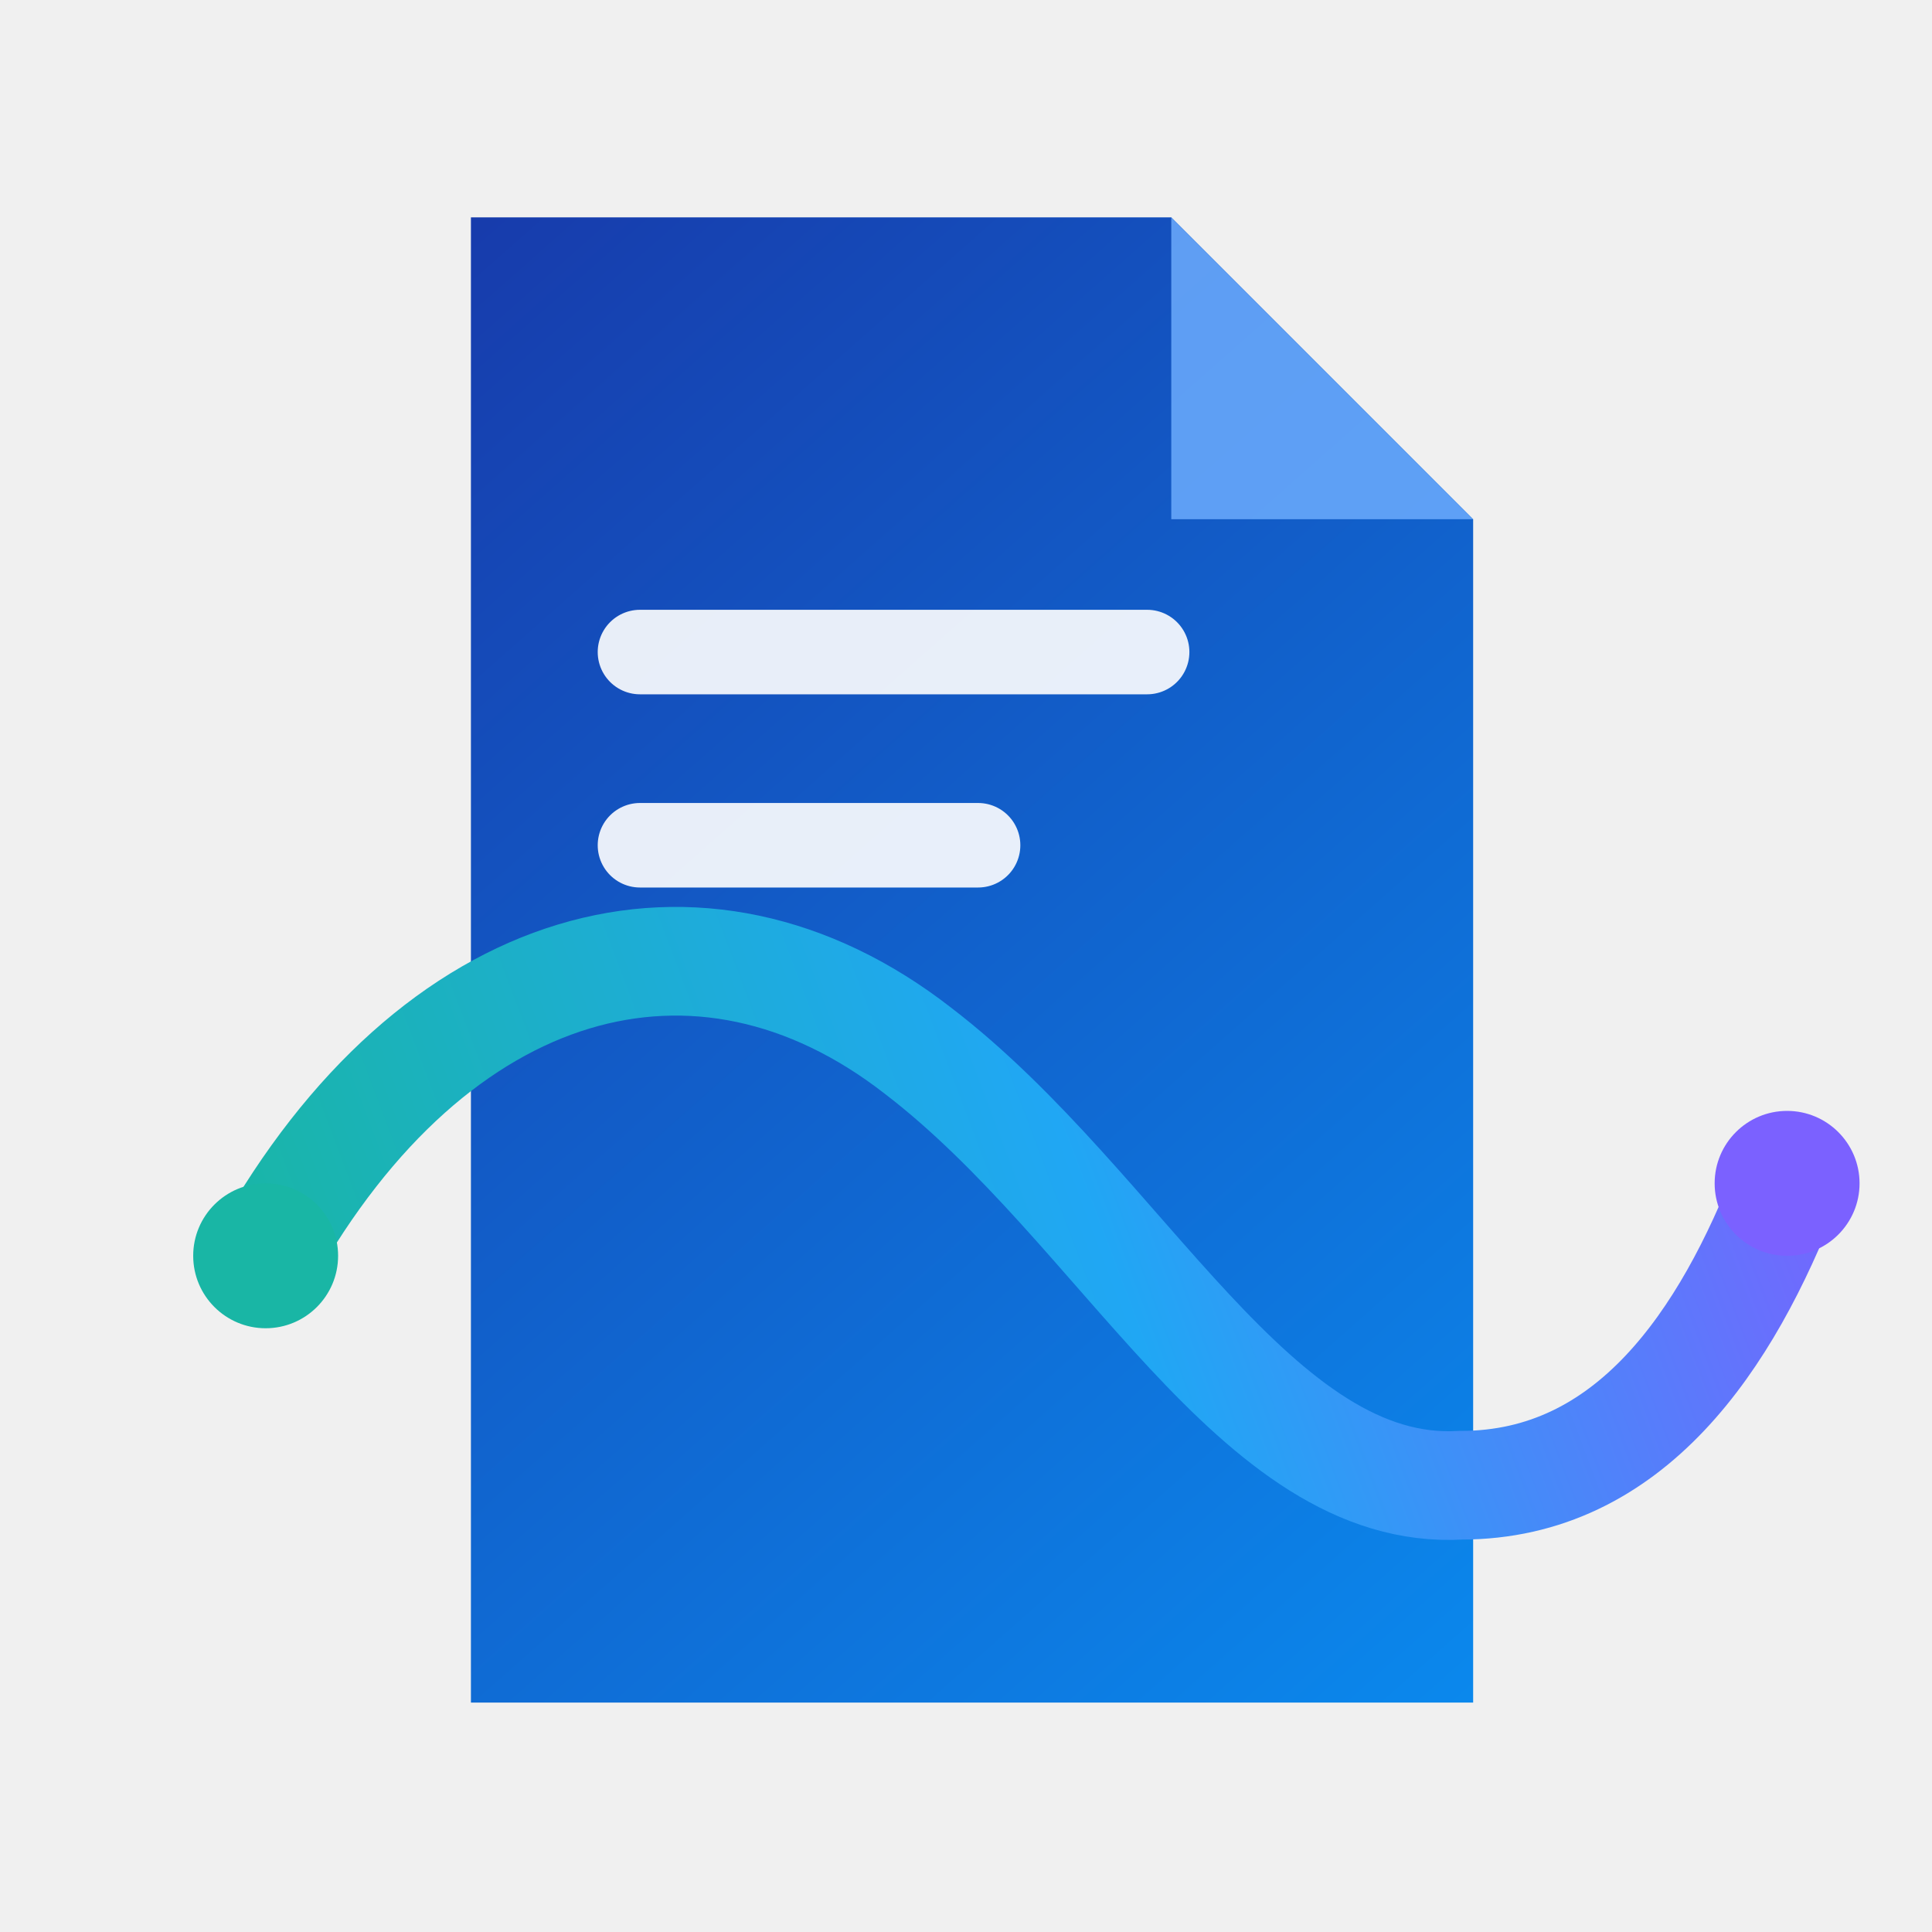
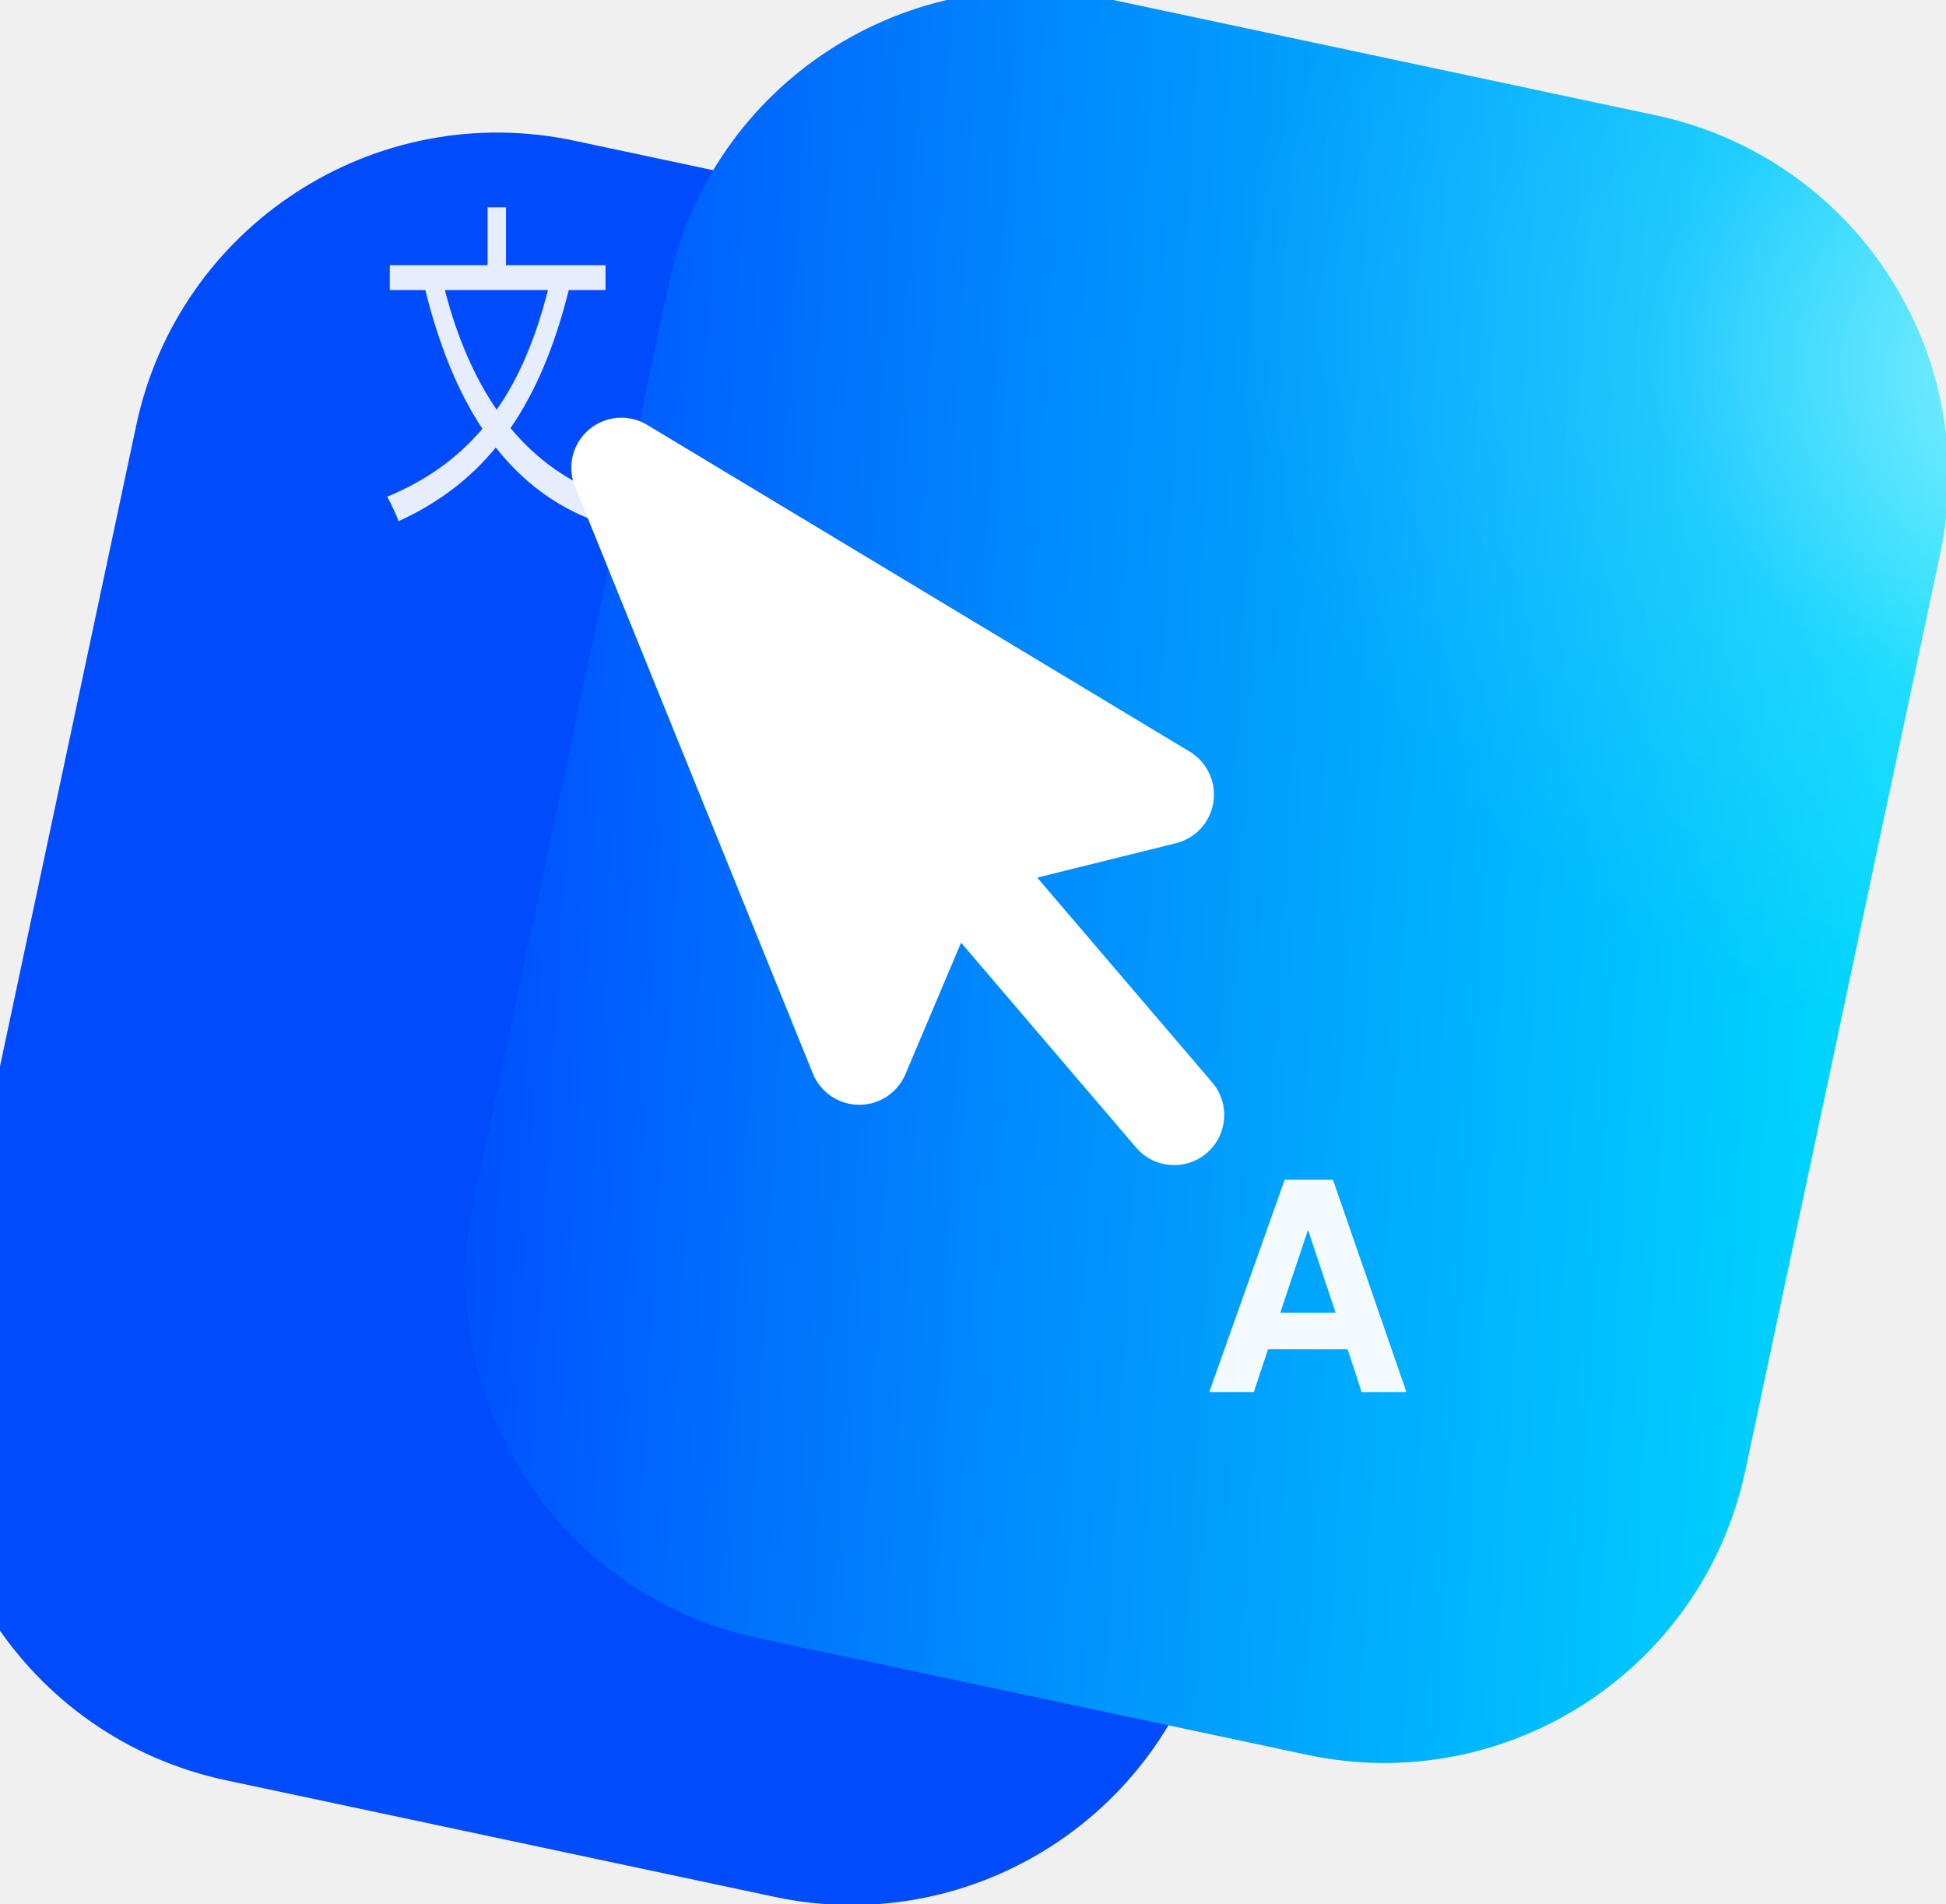
- <svg xmlns="http://www.w3.org/2000/svg" viewBox="0 0 160 160" role="img" aria-labelledby="title desc">
+ <svg xmlns="http://www.w3.org/2000/svg" viewBox="0 0 274 268" role="img" aria-labelledby="title desc">
  <defs>
-     <linearGradient id="page" x1="24" y1="20" x2="132" y2="142" gradientUnits="userSpaceOnUse">
-       <stop stop-color="#1837A8" />
-       <stop offset="1" stop-color="#0A8CF0" />
+     <linearGradient id="ftPage" x1="72" y1="146" x2="292" y2="112" gradientUnits="userSpaceOnUse">
+       <stop offset="0" stop-color="#0052FE" />
+       <stop offset=".32" stop-color="#0088FD" />
+       <stop offset=".7" stop-color="#00BEFE" />
+       <stop offset="1" stop-color="#00E8FE" />
    </linearGradient>
-     <linearGradient id="thread" x1="20" y1="106" x2="142" y2="60" gradientUnits="userSpaceOnUse">
-       <stop stop-color="#19B6A5" />
-       <stop offset=".52" stop-color="#20A7F4" />
-       <stop offset="1" stop-color="#7B61FF" />
-     </linearGradient>
+     <radialGradient id="ftGlow" cx="0" cy="0" r="1" gradientUnits="userSpaceOnUse" gradientTransform="translate(276 30) rotate(90) scale(96 120)">
+       <stop offset="0" stop-color="#FFFFFF" stop-opacity=".55" />
+       <stop offset=".5" stop-color="#FFFFFF" stop-opacity=".12" />
+       <stop offset="1" stop-color="#FFFFFF" stop-opacity="0" />
+     </radialGradient>
  </defs>
-   <path d="M39 18h58l25 25v98H39z" fill="url(#page)" />
-   <path d="M97 18v25h25" fill="#6FAEFF" opacity=".82" />
-   <path d="M53 54h42M53 70h28" stroke="#fff" stroke-linecap="round" stroke-width="7" opacity=".9" />
-   <path d="M22 104c14-25 36-31 54-17 17 13 28 37 45 36 14 0 22-12 27-25" fill="none" stroke="url(#thread)" stroke-linecap="round" stroke-width="9" />
-   <circle cx="22" cy="104" r="6" fill="#19B6A5" />
-   <circle cx="148" cy="98" r="6" fill="#7B61FF" />
+   <rect x="3.467" y="25.445" width="183" height="236" rx="52" fill="#004CFD" transform="rotate(12 94.967 143.445)" />
+   <g transform="rotate(12 169.967 123.445)">
+     <rect x="78.467" y="5.445" width="183" height="236" rx="52" fill="url(#ftPage)" />
+     <rect x="78.467" y="5.445" width="183" height="236" rx="52" fill="url(#ftGlow)" />
+   </g>
+   <text x="100" y="54" fill="#FFFFFF" fill-opacity=".9" text-anchor="middle" transform="translate(0 15.5) scale(0.7 1)" font-family="Manrope, 'PingFang SC', 'Hiragino Sans GB', 'Noto Sans SC', 'Microsoft YaHei', sans-serif" font-size="48" font-weight="500">文</text>
+   <path fill="#FFFFFF" transform="translate(-50 34) scale(9.4) rotate(-25.5)" d="M11.548 8.632C11.86 8.548 12.191 8.674 12.368 8.943L17.596 16.86C17.763 17.113 17.761 17.442 17.591 17.693C17.421 17.945 17.116 18.069 16.819 18.008L14.722 17.579L15.767 21.478C15.874 21.878 15.636 22.289 15.236 22.396C14.836 22.503 14.425 22.266 14.318 21.866L13.273 17.967L11.672 19.387C11.445 19.588 11.119 19.633 10.846 19.5C10.573 19.368 10.407 19.084 10.425 18.781L10.994 9.311C11.013 8.989 11.237 8.715 11.548 8.632Z" />
+   <text x="184" y="196" fill="#FFFFFF" fill-opacity=".95" text-anchor="middle" font-family="Manrope, 'Helvetica Neue', Helvetica, Arial, sans-serif" font-size="41" font-weight="600">A</text>
</svg>
